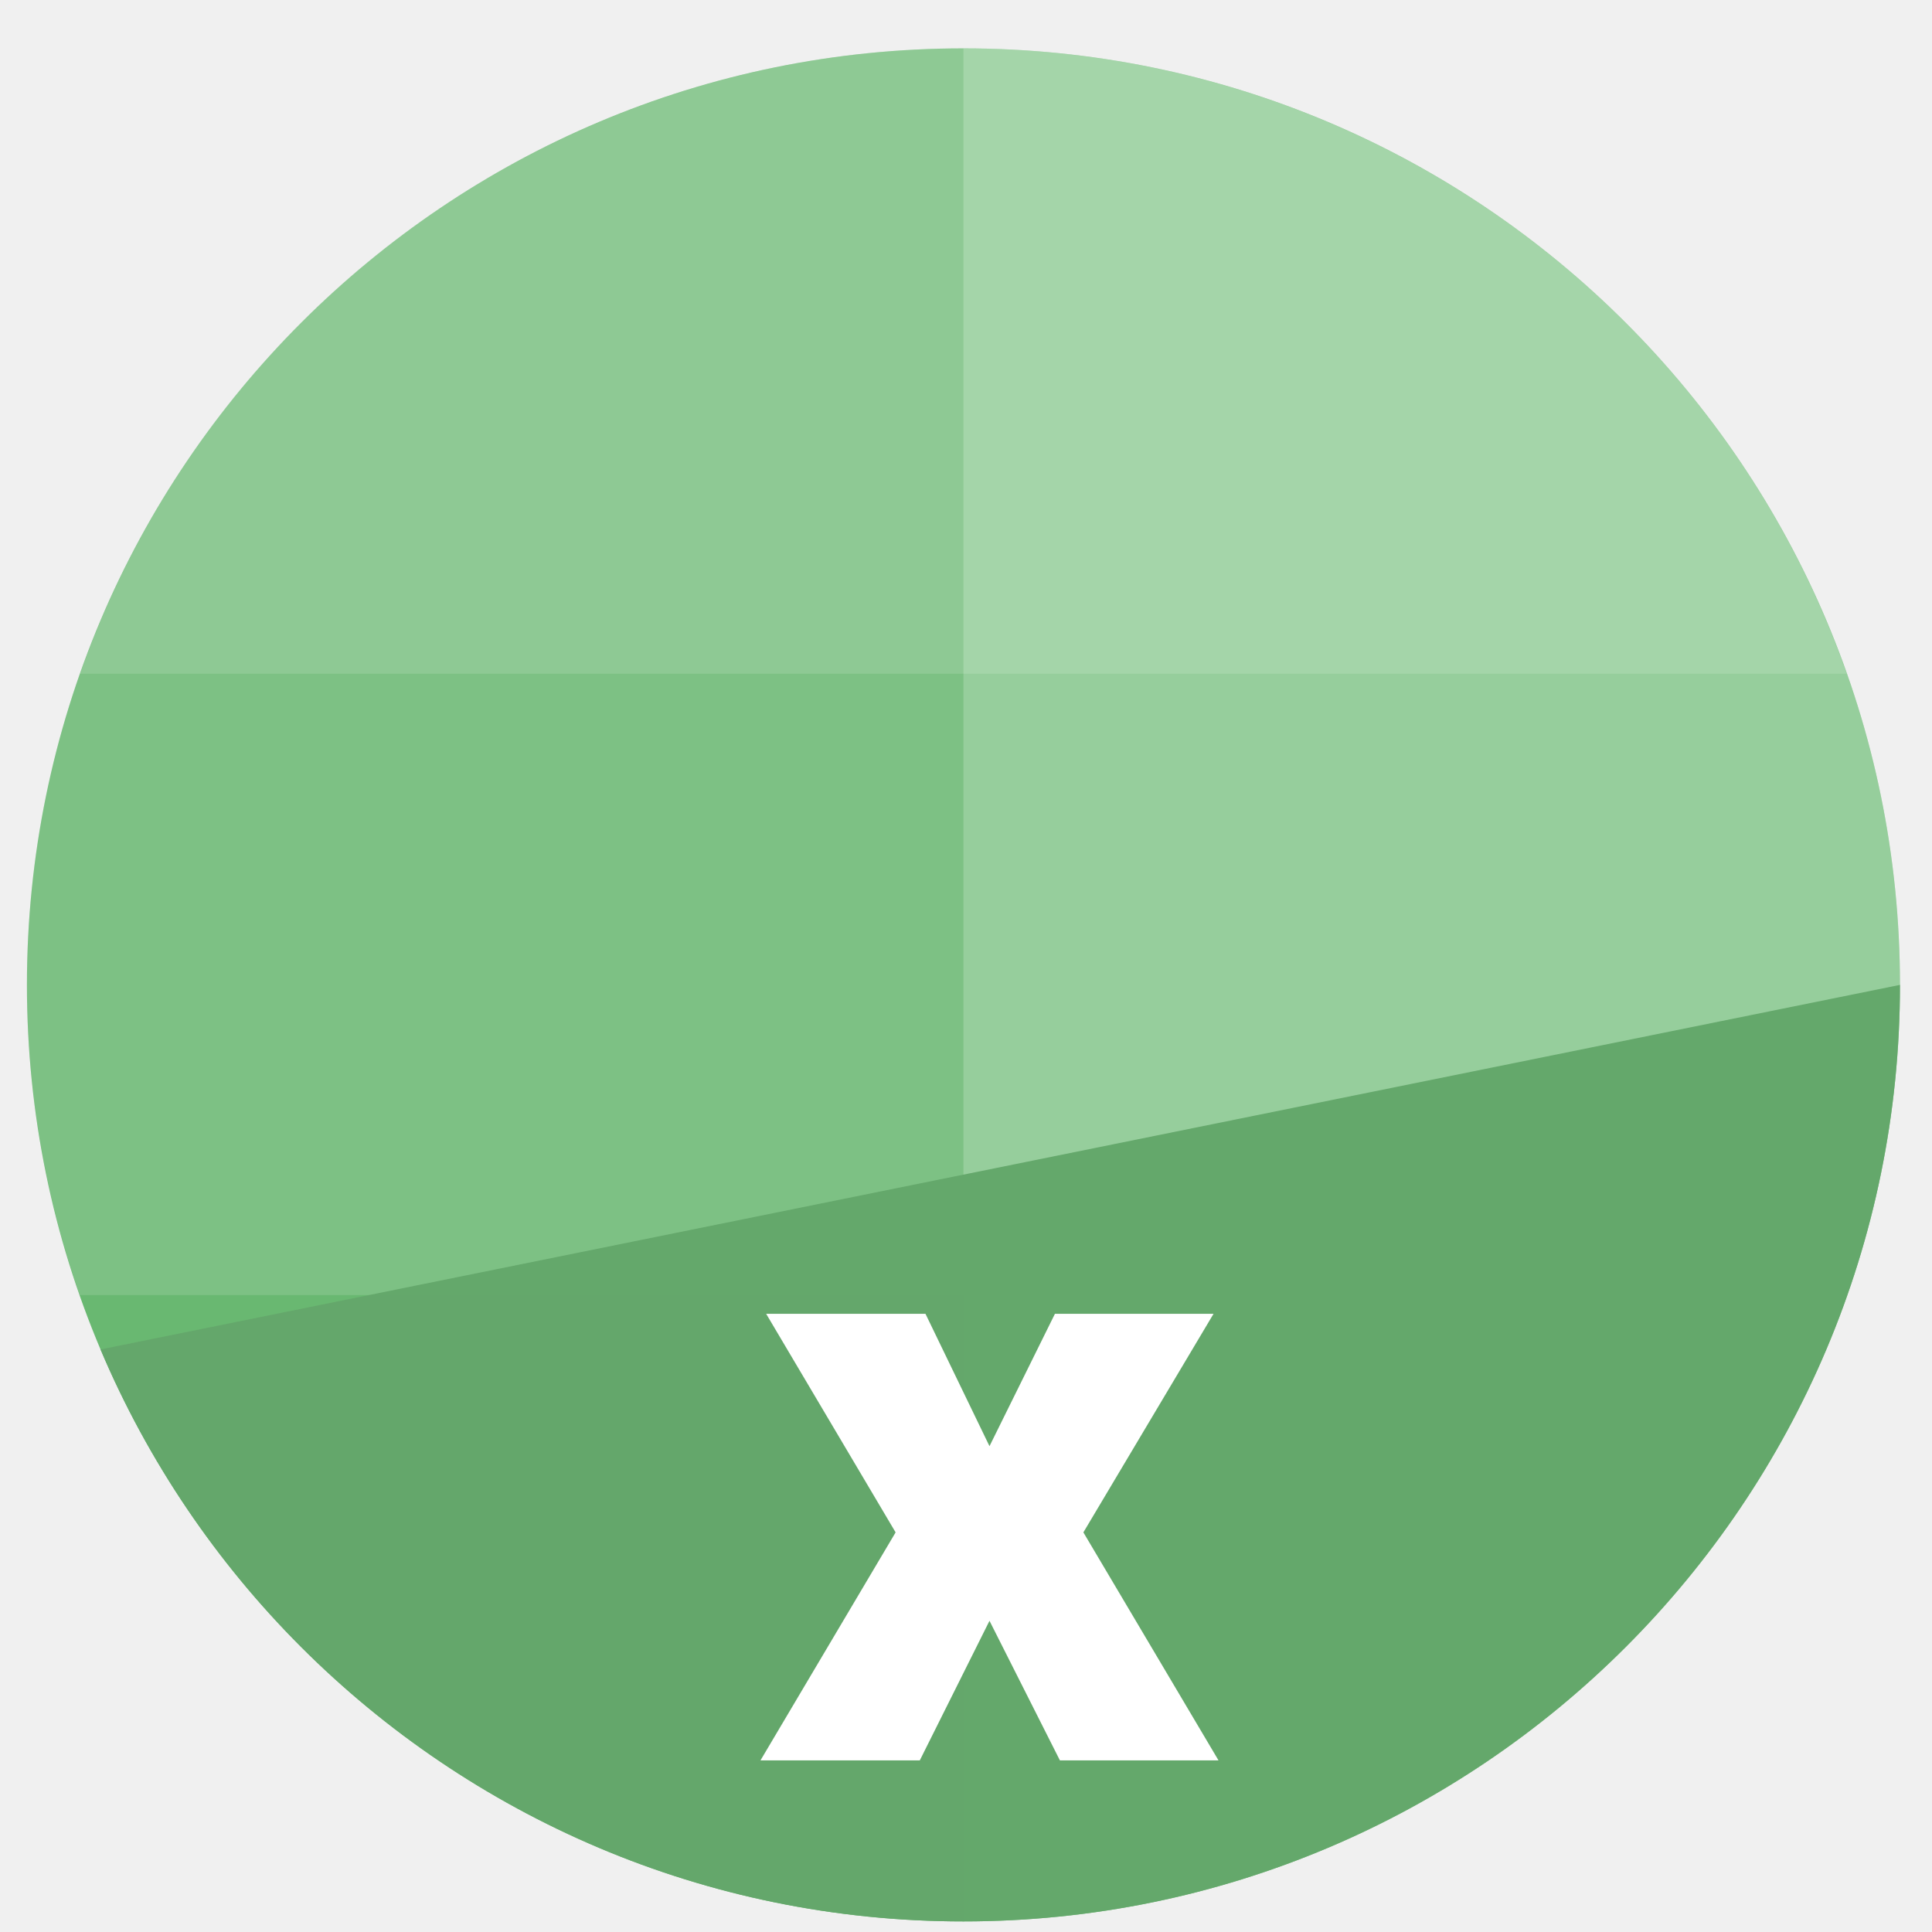
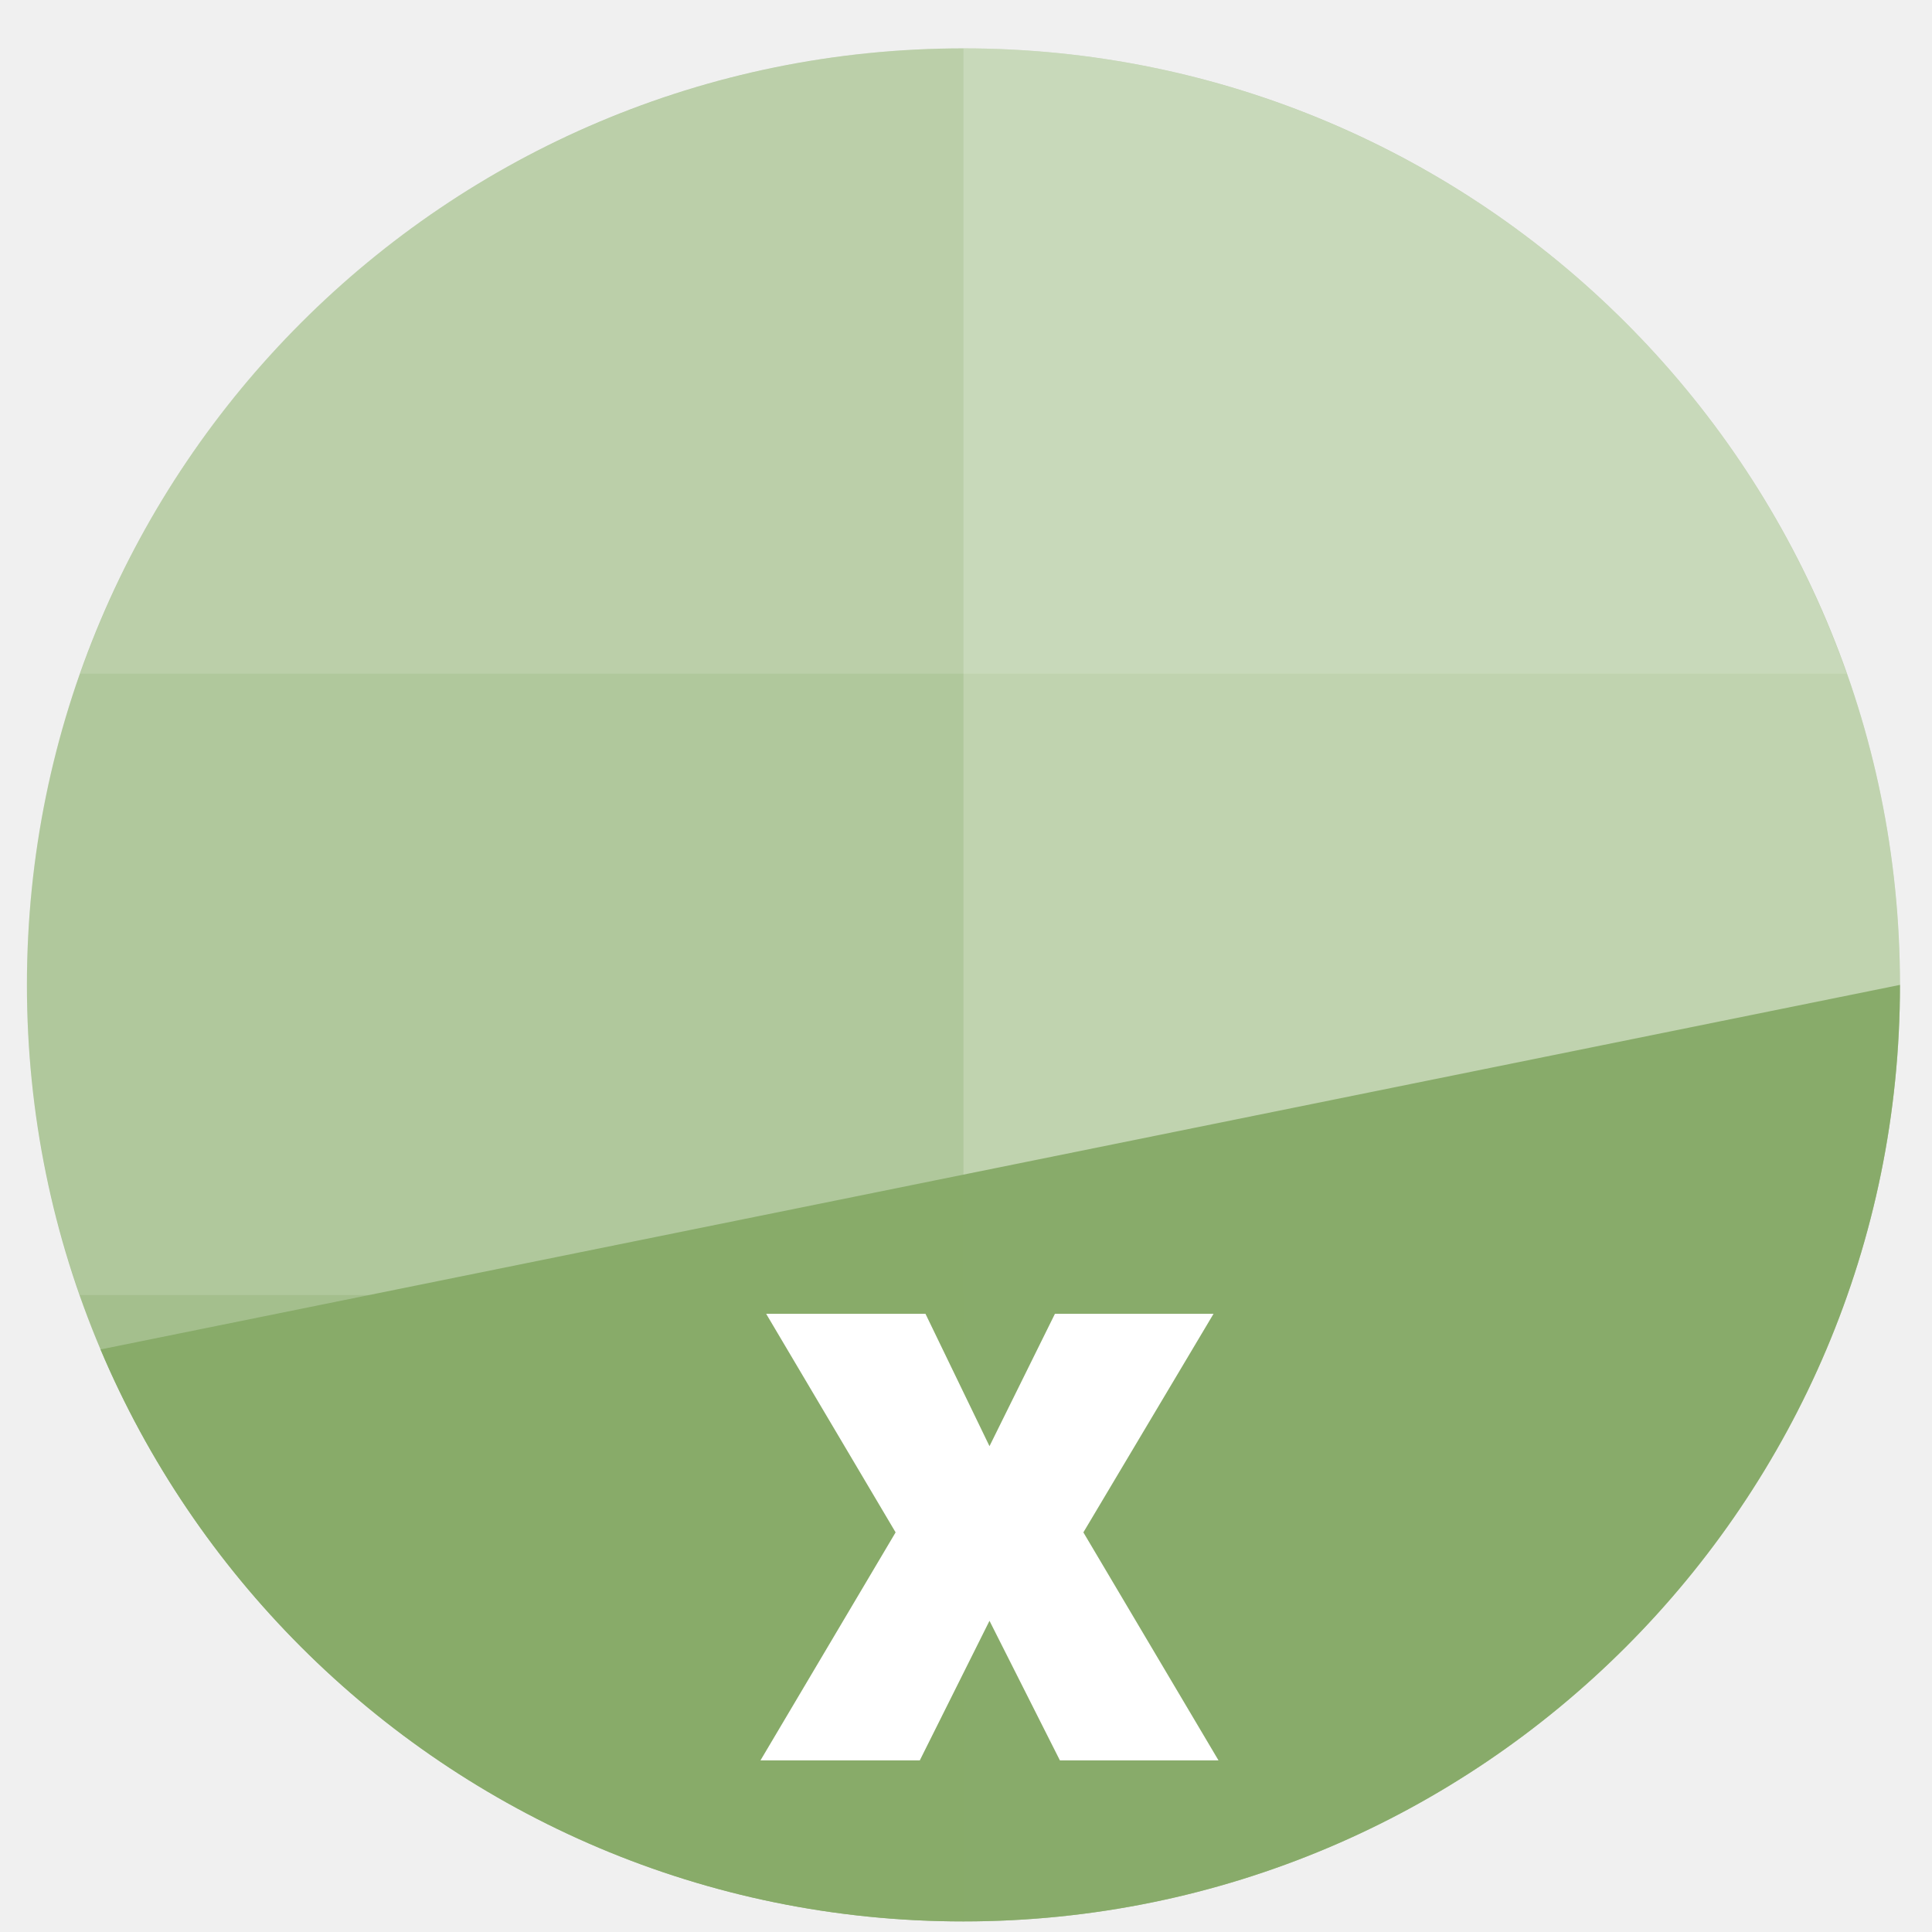
<svg xmlns="http://www.w3.org/2000/svg" height="48" width="48" version="1.1" id="svg6">
  <defs id="defs10" />
-   <circle cx="23.941" cy="31.535" fill="#5e81ac" opacity=".99" r="13.233" transform="matrix(1.758306 0 0 1.758306 -18.15909 -30.97875)" id="circle2" style="fill:#68b770;fill-opacity:1" />
+   <path id="circle2" style="opacity:0.99;fill:#a3be8c;fill-opacity:1" transform="matrix(1.758306 0 0 1.758306 -18.15909 -30.97875)" d="M 37.174,31.535 A 13.233,13.233 0 0 1 23.941,44.768 13.233,13.233 0 0 1 10.708,31.535 13.233,13.233 0 0 1 23.941,18.302 13.233,13.233 0 0 1 37.174,31.535 Z" />
  <path id="circle918" style="opacity:0.99;fill:#ffffff;fill-opacity:0.198" transform="matrix(1.758306,0,0,1.758306,-18.15909,-30.97875)" d="m 37.174,31.535 c 0,7.308 -5.925,13.233 -13.233,13.233 V 18.302 c 7.308,0 13.233,5.925 13.233,13.233 z" />
  <path id="circle928" style="fill:#ffffff;fill-opacity:0.134;stroke-width:1.758" d="M 23.893 1.201 A 23.268 23.268 0 0 0 0.668 24.469 A 23.268 23.268 0 0 0 1.982 32.176 L 45.889 32.176 A 23.268 23.268 0 0 0 47.203 24.469 A 23.268 23.268 0 0 0 23.936 1.201 A 23.268 23.268 0 0 0 23.893 1.201 z " />
  <path id="path932" style="fill:#ffffff;fill-opacity:0.134;stroke-width:1.758" d="M 23.893 1.201 A 23.268 23.268 0 0 0 1.992 16.738 L 45.879 16.738 A 23.268 23.268 0 0 0 23.936 1.201 A 23.268 23.268 0 0 0 23.893 1.201 z " />
-   <path id="circle937" style="opacity:0.99;fill:#64a76b;fill-opacity:1" transform="matrix(1.758306,0,0,1.758306,-18.15909,-30.97875)" d="m 37.174,31.535 c 0,1.827 -0.37,3.568 -1.04,5.151 -0.67,1.583 -1.639,3.009 -2.836,4.206 -2.395,2.395 -5.703,3.876 -9.357,3.876 -1.827,0 -3.568,-0.37 -5.151,-1.04 -1.583,-0.67 -3.009,-1.639 -4.206,-2.836 -1.197,-1.197 -2.166,-2.623 -2.836,-4.206 z" />
+   <path id="circle937" style="opacity:0.99;fill:#87aa69;fill-opacity:0.992" d="m 37.174,31.535 c 0,1.827 -0.37,3.568 -1.04,5.151 -0.67,1.583 -1.639,3.009 -2.836,4.206 -2.395,2.395 -5.703,3.876 -9.357,3.876 -1.827,0 -3.568,-0.37 -5.151,-1.04 -1.583,-0.67 -3.009,-1.639 -4.206,-2.836 -1.197,-1.197 -2.166,-2.623 -2.836,-4.206 z" transform="matrix(1.758306,0,0,1.758306,-18.15909,-30.97875)" />
  <text xml:space="preserve" style="font-style:normal;font-variant:normal;font-weight:bold;font-stretch:normal;font-size:23.732px;line-height:1.25;font-family:'Roboto Condensed';-inkscape-font-specification:'Roboto Condensed, Bold';letter-spacing:0px;word-spacing:0px;fill:#ffffff;fill-opacity:1;stroke:none;stroke-width:0.593" x="16.333" y="49.464" id="text825" transform="scale(1.130892,0.8842577)">
    <tspan id="tspan823" x="16.333" y="49.464" style="font-style:normal;font-variant:normal;font-weight:bold;font-stretch:normal;font-family:'Roboto Condensed';-inkscape-font-specification:'Roboto Condensed, Bold';fill:#ffffff;stroke-width:0.593">x</tspan>
  </text>
</svg>
